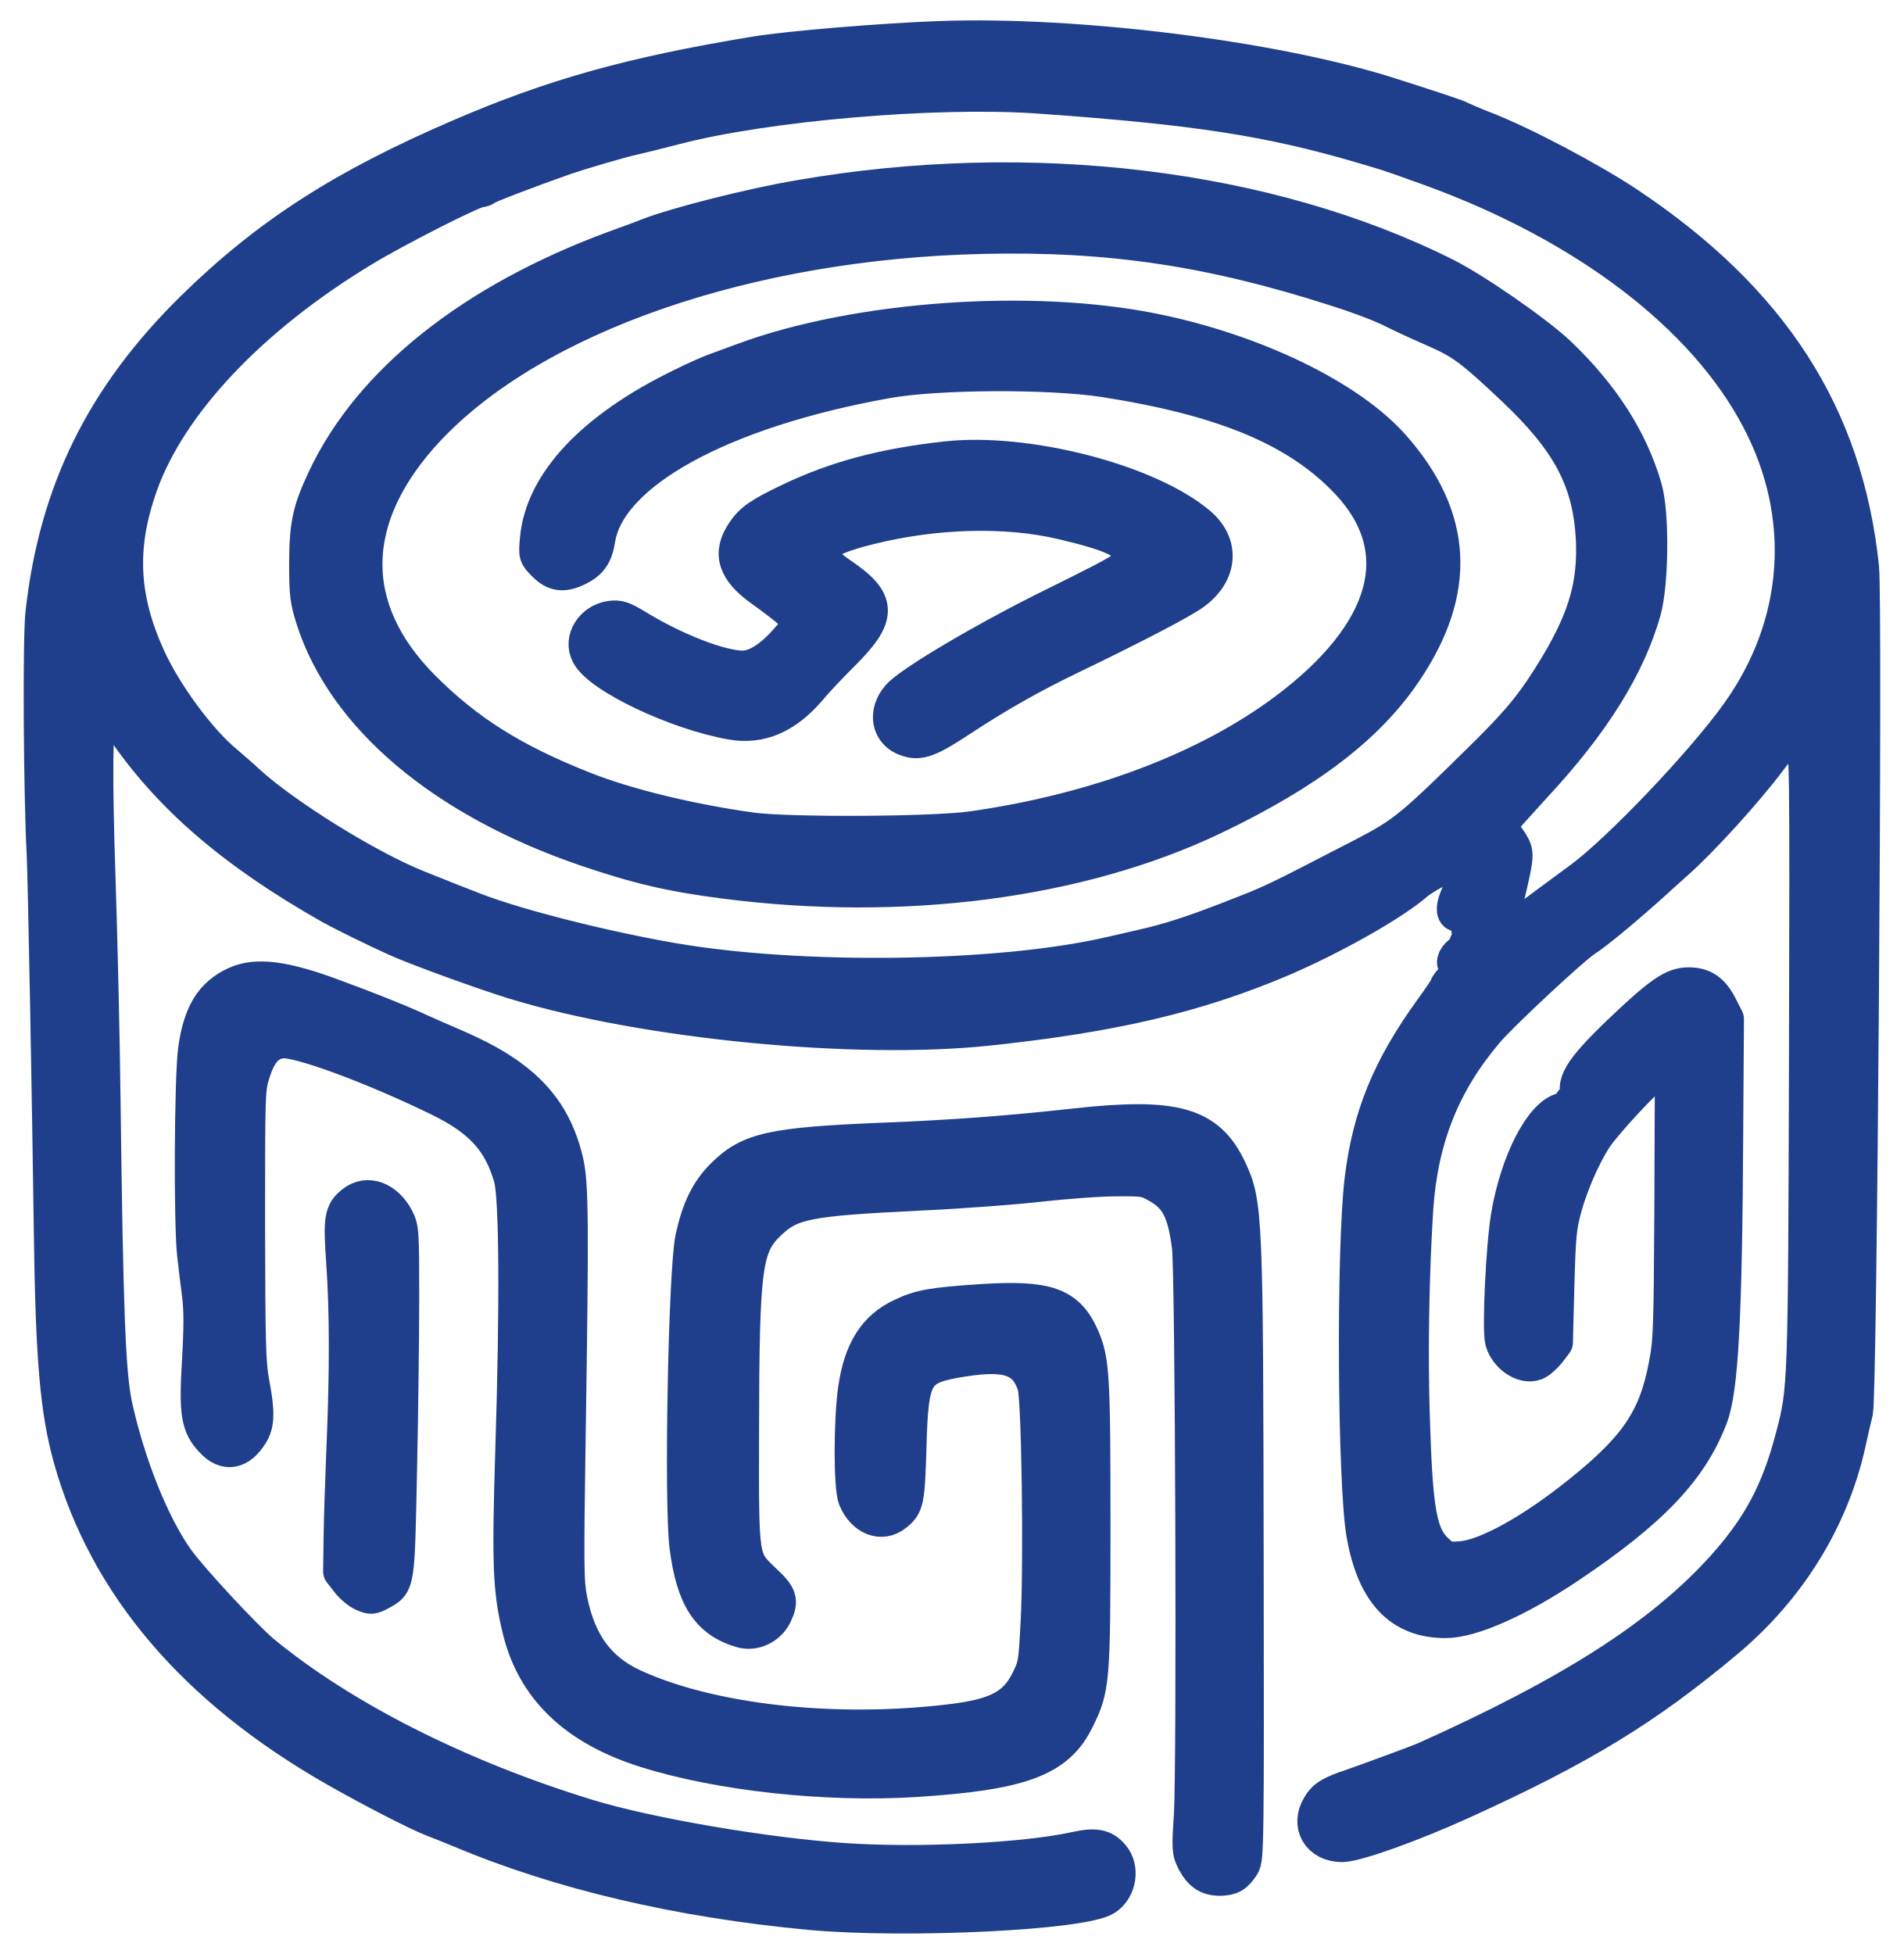
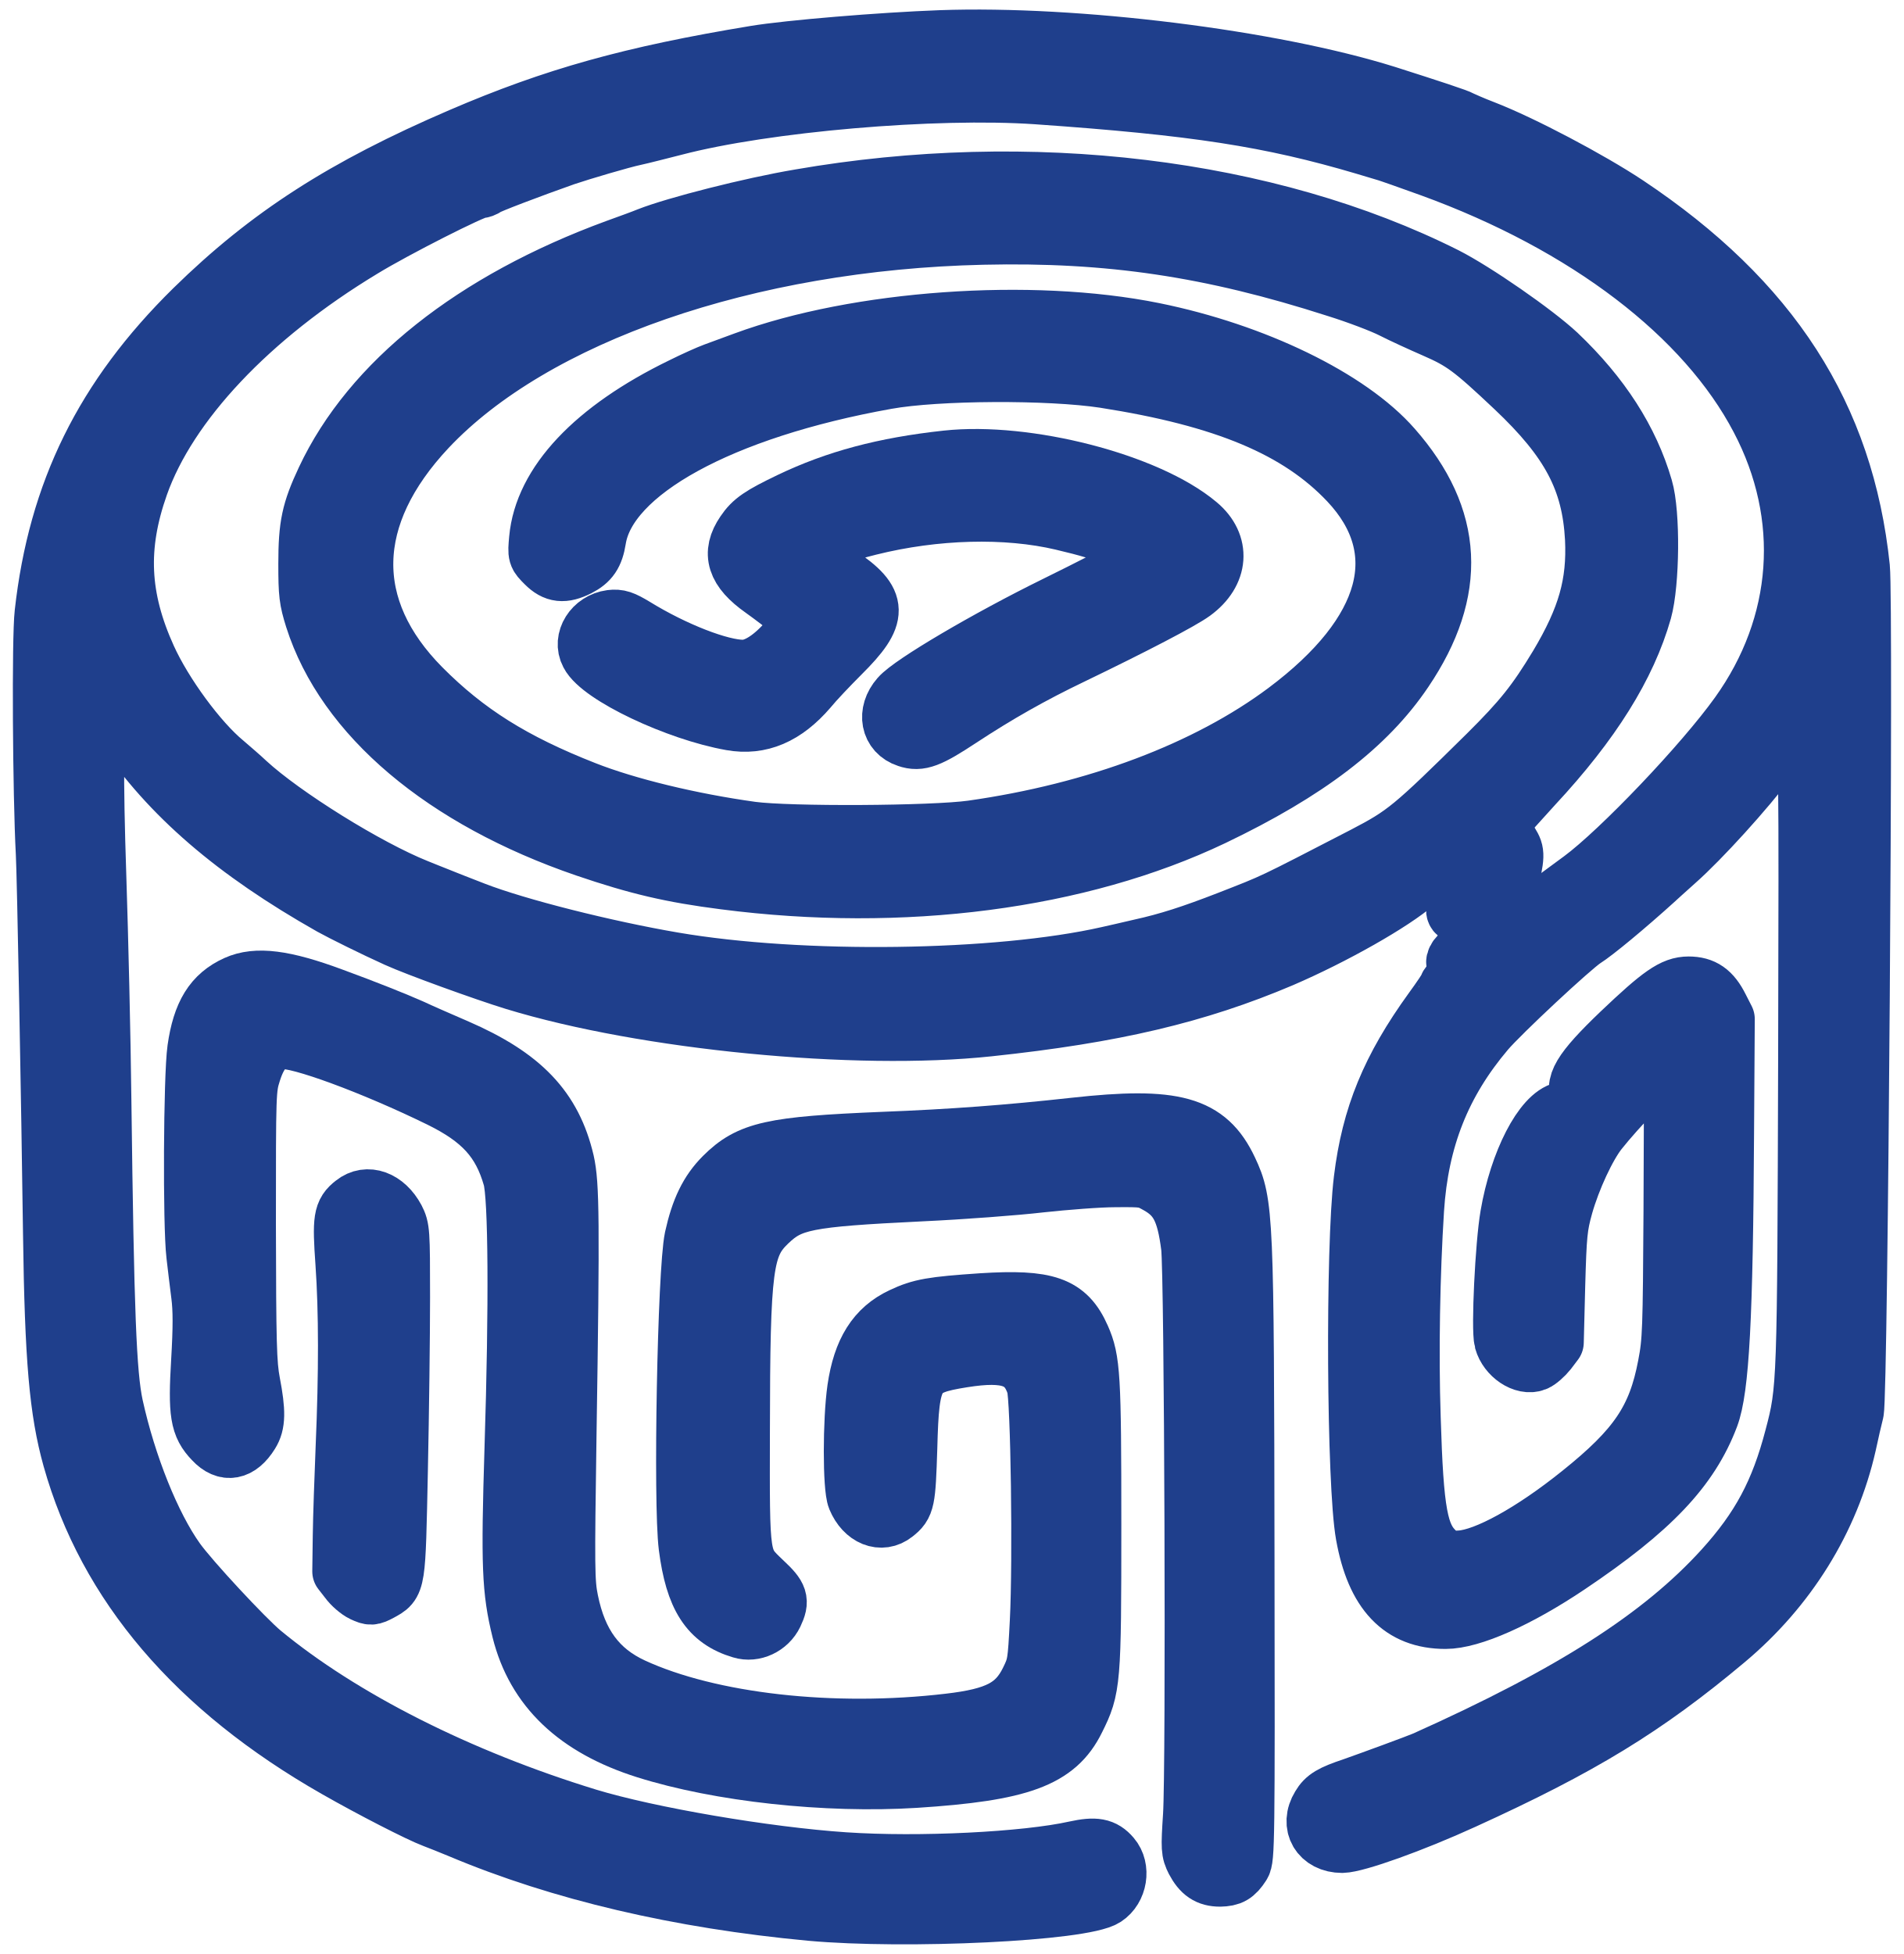
<svg xmlns="http://www.w3.org/2000/svg" viewBox="-16 -16 787.822 811.276" width="76" height="78">
-   <g transform="translate(-37.27222,813.6194) scale(0.1,-0.1)" fill="#1f3f8c" stroke="#1f3f8c" stroke-width="150" stroke-linejoin="round" stroke-linecap="round">
+   <g transform="translate(-37.27222,813.6194) scale(0.1,-0.1)" fill="#1f3f8c" stroke="#1f3f8c" stroke-width="240" stroke-linejoin="round" stroke-linecap="round">
    <path d="M4105 8134 c-246 -9 -631 -41 -770 -64 -515 -85 -836 -175 -1222 -341 -486 -209 -799 -410 -1110 -715 -373 -367 -567 -760 -623 -1264 -12 -103 -8 -752 5 -995 5 -82 23 -1052 30 -1580 7 -523 26 -737 81 -934 147 -524 515 -956 1099 -1289 147 -84 346 -186 405 -208 19 -7 69 -27 110 -44 418 -176 910 -291 1455 -342 396 -36 1130 -1 1223 60 55 36 69 121 27 170 -34 40 -68 46 -151 28 -206 -46 -648 -68 -959 -47 -327 22 -812 105 -1065 182 -535 164 -1020 409 -1352 683 -71 59 -299 304 -356 384 -103 144 -204 396 -258 642 -28 132 -38 383 -49 1265 -3 270 -13 688 -21 930 -14 418 -12 642 7 693 15 39 37 24 99 -69 193 -286 462 -518 865 -746 45 -25 178 -91 271 -133 81 -37 365 -140 489 -178 543 -166 1420 -251 1970 -192 518 55 864 137 1215 286 214 92 462 232 559 317 19 16 69 46 110 65 89 42 178 107 223 164 18 22 89 100 156 174 242 260 388 495 453 724 32 115 35 406 4 510 -58 200 -177 385 -358 557 -94 88 -342 260 -466 323 -737 370 -1726 490 -2681 324 -202 -34 -516 -114 -630 -159 -19 -8 -79 -30 -132 -49 -594 -218 -1019 -556 -1209 -961 -61 -130 -74 -190 -74 -350 0 -125 3 -149 27 -226 129 -406 539 -752 1128 -954 217 -74 358 -107 577 -135 741 -96 1474 0 2028 264 393 188 641 378 795 607 225 333 209 635 -47 926 -181 207 -575 398 -994 483 -509 103 -1229 52 -1699 -121 -47 -17 -103 -38 -125 -46 -22 -8 -83 -35 -135 -61 -366 -178 -576 -402 -597 -634 -6 -67 -6 -67 30 -103 41 -41 77 -45 137 -15 49 25 69 54 79 117 44 279 514 537 1201 660 210 38 676 40 905 5 499 -78 805 -206 1012 -425 268 -284 174 -629 -259 -953 -328 -245 -788 -418 -1303 -491 -164 -23 -760 -26 -915 -5 -253 35 -517 99 -692 168 -298 117 -492 239 -677 425 -326 329 -318 714 24 1078 441 468 1328 776 2305 798 526 12 948 -51 1467 -218 87 -27 192 -67 233 -88 41 -21 120 -57 175 -81 117 -51 155 -79 331 -245 231 -218 318 -383 331 -625 9 -188 -31 -329 -149 -527 -93 -154 -150 -225 -294 -368 -312 -308 -341 -332 -512 -421 -397 -205 -363 -189 -565 -268 -147 -57 -248 -90 -362 -115 -49 -12 -110 -25 -135 -31 -458 -104 -1274 -115 -1805 -24 -281 48 -647 140 -825 209 -62 24 -144 56 -165 65 -11 4 -45 18 -75 30 -207 83 -554 299 -705 438 -22 21 -64 57 -93 82 -109 90 -252 285 -320 435 -113 249 -123 461 -33 716 120 340 459 700 926 982 134 82 460 247 486 247 8 0 19 4 25 9 8 8 187 76 329 126 68 23 237 73 290 84 28 6 102 25 165 41 378 99 1081 159 1505 130 658 -46 968 -94 1360 -210 39 -12 79 -24 90 -27 11 -3 94 -32 185 -65 646 -235 1139 -611 1364 -1041 212 -403 180 -855 -87 -1227 -146 -204 -491 -566 -652 -685 -44 -32 -130 -96 -191 -141 -60 -46 -122 -86 -137 -89 -25 -7 -227 -198 -227 -216 0 -5 -29 -48 -64 -96 -175 -242 -257 -441 -289 -704 -35 -283 -30 -1268 8 -1476 43 -239 151 -353 336 -353 107 0 301 86 511 227 344 231 505 401 587 618 43 115 59 409 63 1180 l3 470 -25 49 c-33 66 -69 91 -130 91 -63 0 -116 -37 -283 -196 -165 -158 -202 -220 -162 -273 17 -23 19 -36 5 -36 -5 0 -10 7 -10 15 0 22 -31 18 -37 -4 -3 -12 -17 -23 -34 -26 -86 -19 -186 -213 -224 -435 -21 -121 -38 -472 -25 -521 17 -61 86 -108 134 -89 13 5 37 26 53 46 l28 37 6 236 c6 213 9 245 33 331 32 113 95 248 144 310 77 97 225 250 241 250 10 0 28 -12 42 -26 l24 -26 -2 -530 c-3 -492 -4 -539 -24 -642 -42 -222 -123 -342 -359 -531 -199 -160 -391 -266 -496 -273 -59 -4 -63 -3 -101 31 -72 66 -90 162 -102 557 -9 269 -3 597 14 865 19 292 111 525 294 741 62 73 356 347 407 380 46 29 173 134 300 249 6 6 43 39 83 75 104 92 289 296 384 423 91 120 106 127 141 67 21 -35 21 -40 18 -1305 -4 -1363 -4 -1378 -56 -1575 -60 -230 -140 -379 -293 -548 -256 -282 -629 -520 -1238 -793 -27 -12 -226 -85 -300 -111 -87 -29 -114 -45 -135 -81 -48 -78 -2 -157 92 -157 59 1 292 84 504 181 490 223 756 386 1089 665 257 215 434 500 505 814 10 47 24 108 31 135 17 73 40 3356 25 3505 -66 631 -373 1108 -971 1507 -155 103 -437 252 -595 313 -47 18 -89 37 -95 40 -9 7 -128 46 -310 104 -476 149 -1287 250 -1850 230z" />
    <path d="M4130 6389 c-259 -28 -460 -82 -650 -173 -123 -59 -157 -82 -190 -131 -59 -86 -37 -156 75 -235 42 -30 96 -71 118 -91 49 -43 46 -58 -24 -134 -62 -68 -124 -105 -175 -105 -94 0 -285 74 -449 175 -50 30 -67 36 -99 32 -75 -10 -123 -86 -91 -146 46 -90 364 -241 591 -281 119 -21 223 23 321 137 26 32 87 96 135 144 160 159 159 217 -7 329 -136 92 -104 144 124 200 273 68 568 76 801 21 209 -49 283 -84 288 -137 5 -49 -6 -56 -315 -209 -283 -139 -601 -326 -650 -383 -57 -65 -41 -148 33 -172 52 -18 91 -3 220 82 155 102 298 183 465 263 253 122 453 226 502 262 111 81 119 200 21 282 -210 177 -713 306 -1044 270z" />
    <path d="M6377 4787 c-26 -23 -47 -46 -47 -50 0 -5 -14 -22 -31 -39 -17 -18 -29 -40 -28 -52 2 -20 -1 -33 -22 -84 -15 -37 -11 -65 7 -58 9 3 20 6 26 6 5 0 9 12 8 28 -4 57 9 71 31 31 9 -17 7 -25 -10 -43 -27 -29 -26 -36 4 -36 16 0 25 -6 25 -15 0 -8 -9 -15 -20 -15 -13 0 -20 -7 -20 -20 0 -25 26 -26 52 -3 17 15 18 15 18 -5 0 -15 6 -22 19 -22 20 0 39 52 75 205 30 131 30 141 6 180 -28 45 -36 44 -93 -8z m20 -233 c8 -21 -13 -64 -32 -64 -17 0 -21 25 -5 35 6 3 10 15 10 26 0 23 18 25 27 3z" />
    <path d="M6318 4393 c-17 -3 -28 -11 -28 -20 0 -8 -11 -24 -25 -35 -27 -21 -33 -48 -11 -48 8 0 20 14 28 30 7 18 20 30 31 30 10 0 25 6 33 14 15 15 19 37 7 35 -5 -1 -20 -4 -35 -6z" />
    <path d="M1180 4209 c-97 -44 -145 -121 -166 -269 -16 -113 -19 -730 -4 -855 5 -44 14 -118 20 -165 8 -61 8 -136 0 -273 -13 -219 -5 -270 54 -331 53 -57 109 -46 155 28 26 41 27 91 4 211 -15 78 -17 164 -18 655 0 556 0 566 22 635 27 85 63 124 121 132 68 9 380 -106 658 -242 173 -85 254 -174 298 -328 23 -79 26 -527 7 -1125 -15 -487 -11 -588 30 -755 60 -241 231 -404 519 -495 307 -97 750 -145 1119 -122 437 28 588 83 668 246 66 132 68 155 68 809 0 621 -4 684 -46 779 -59 134 -143 163 -413 146 -206 -14 -254 -22 -332 -59 -109 -51 -167 -144 -190 -301 -19 -132 -19 -410 0 -455 33 -79 105 -108 160 -64 47 37 50 52 57 274 8 311 24 338 225 370 188 30 265 2 302 -110 18 -53 27 -731 14 -981 -9 -174 -10 -183 -41 -246 -54 -109 -133 -150 -331 -173 -483 -57 -994 1 -1313 148 -145 67 -227 179 -263 357 -16 78 -16 137 -8 680 14 904 12 1050 -9 1143 -52 221 -179 354 -450 472 -67 29 -152 66 -188 83 -70 31 -190 79 -329 130 -202 75 -316 89 -400 51z" />
    <path d="M4660 3619 c-271 -30 -509 -48 -795 -59 -461 -19 -554 -40 -662 -148 -63 -63 -99 -138 -125 -256 -29 -138 -47 -1099 -24 -1281 27 -210 88 -305 223 -345 52 -16 112 12 137 64 27 57 21 75 -43 135 -99 95 -96 77 -95 626 1 685 12 768 113 865 93 89 159 102 631 125 173 8 398 25 500 37 102 11 241 22 310 22 119 1 127 0 175 -27 85 -47 116 -107 135 -257 14 -113 21 -2165 8 -2362 -9 -138 -8 -149 11 -187 27 -51 56 -71 106 -71 44 1 63 11 90 53 17 26 18 86 16 1269 -2 1432 -4 1478 -70 1618 -88 187 -225 225 -641 179z" />
    <path d="M1668 3300 c-48 -37 -52 -65 -39 -248 14 -200 14 -457 1 -762 -5 -124 -11 -291 -12 -371 l-2 -147 28 -36 c15 -21 43 -45 62 -54 33 -15 37 -15 71 3 71 39 69 27 79 508 5 237 9 560 9 717 0 275 -1 286 -22 327 -43 80 -119 108 -175 63z" />
  </g>
</svg>
